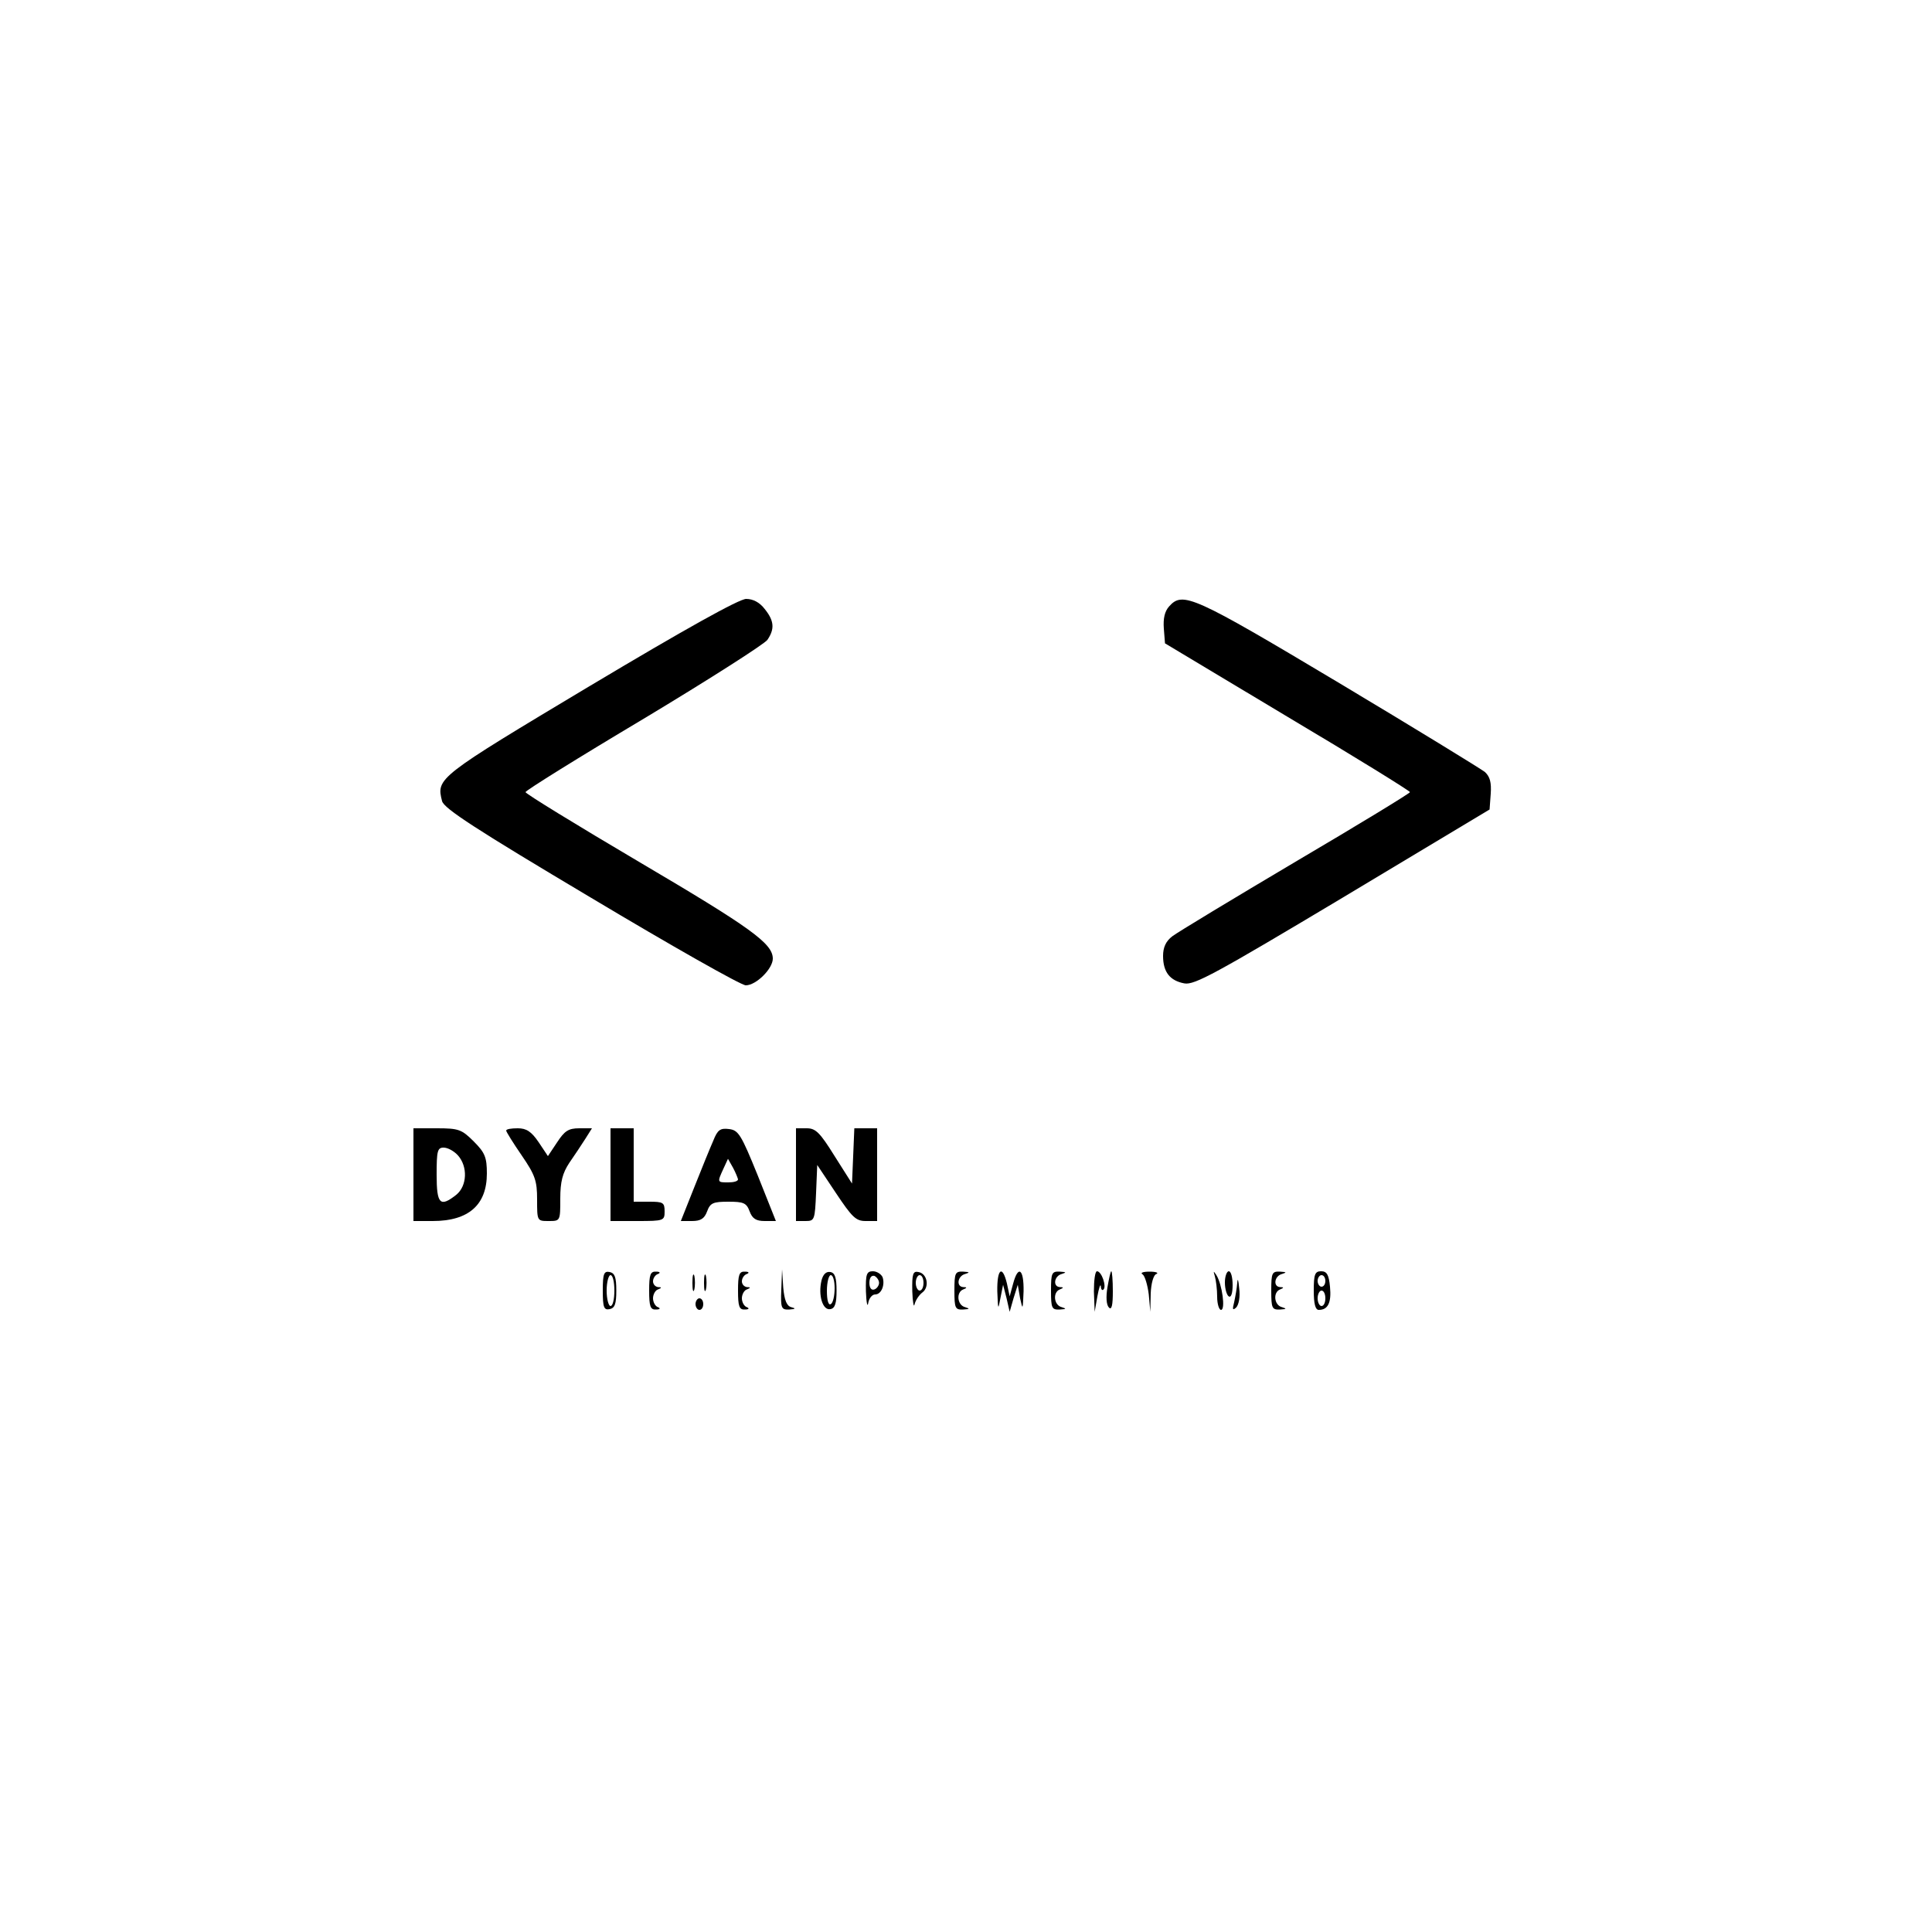
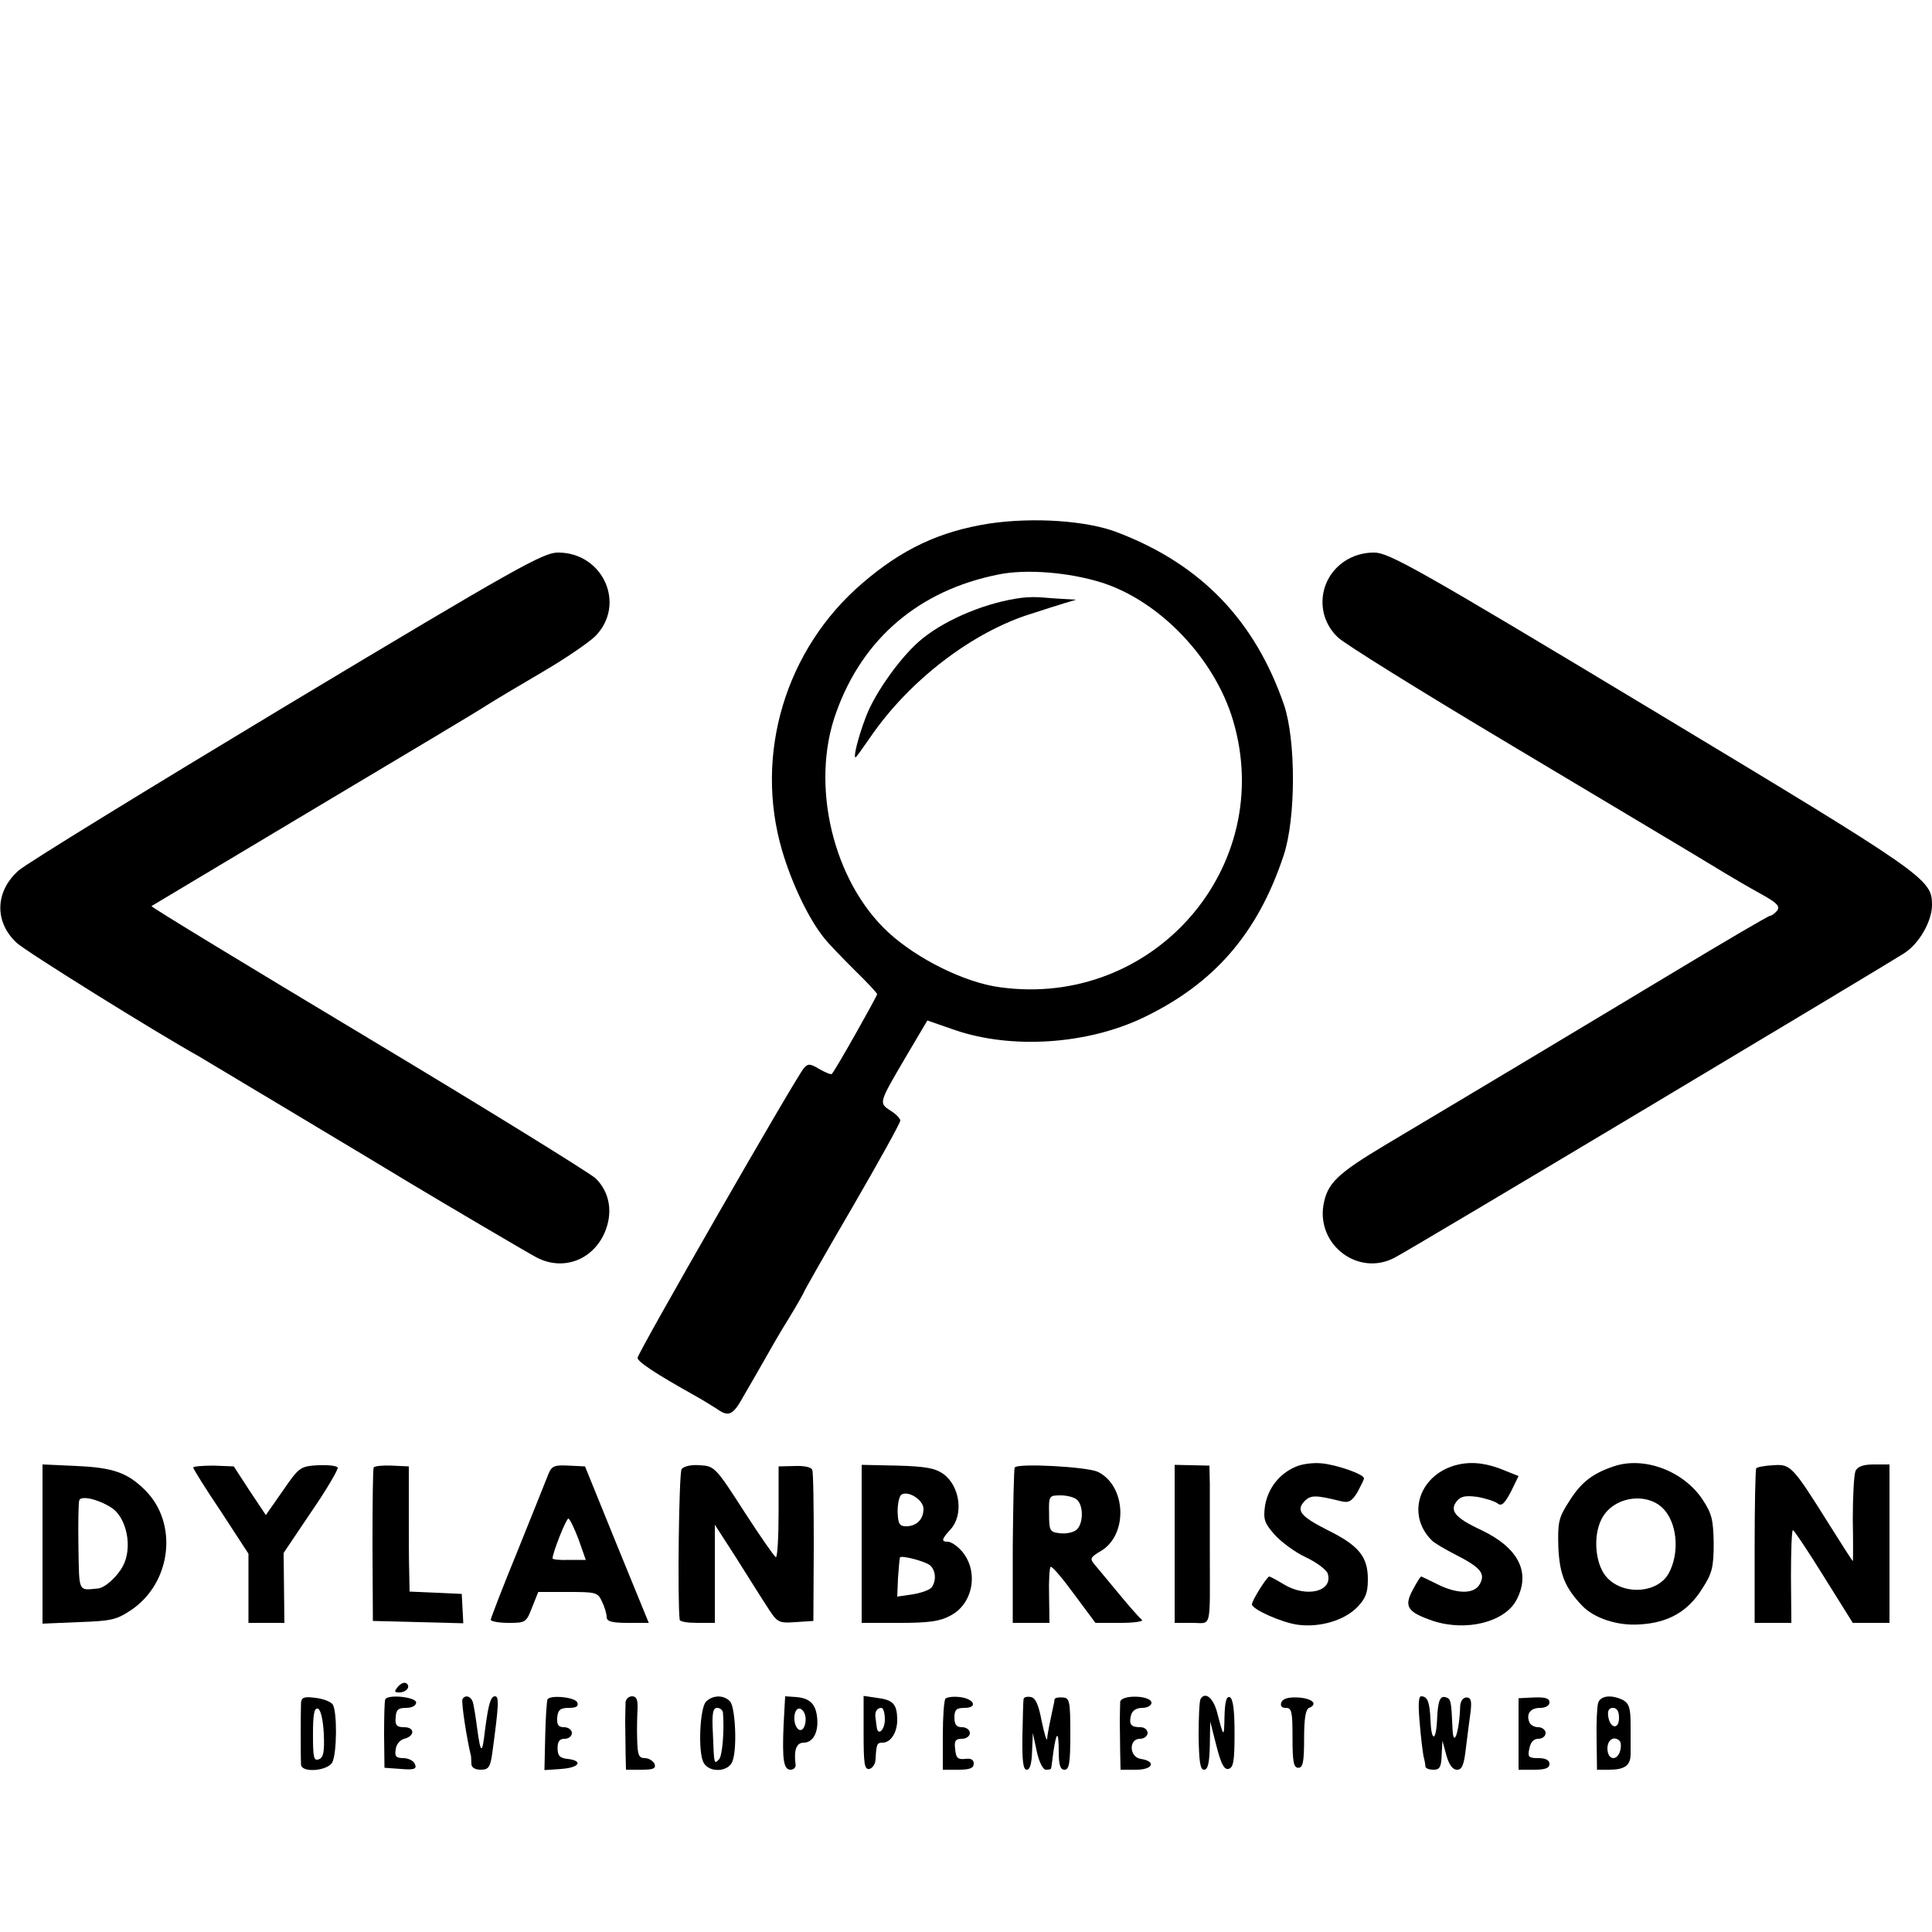
<svg xmlns="http://www.w3.org/2000/svg" version="1.0" width="500pt" height="500pt" viewBox="0 0 500 500" preserveAspectRatio="xMidYMid meet">
  <g transform="translate(0,500) scale(0.1,-0.1)" fill="#000000" stroke="none">
-     <path d="M1527 3225 c-396 -237 -398 -239 -383 -298 4 -19 91 -75 385 -250 209 -125 389 -227 401 -227 27 0 70 43 70 69 0 39 -55 79 -347 251 -161 95 -293 176 -293 180 0 4 138 90 306 190 168 101 312 193 320 204 19 28 18 49 -7 80 -13 17 -30 26 -48 26 -18 0 -158 -78 -404 -225z" />
-     <path d="M3026 3431 c-12 -13 -16 -32 -14 -58 l3 -38 317 -190 c175 -104 317 -192 317 -195 0 -3 -133 -84 -296 -180 -162 -96 -306 -183 -319 -193 -17 -13 -24 -29 -24 -51 0 -42 18 -64 55 -71 26 -5 82 26 410 222 l380 228 3 41 c2 29 -2 44 -15 56 -10 8 -181 113 -380 232 -375 224 -402 236 -437 197z" />
-     <path d="M1070 1960 l0 -120 50 0 c93 0 140 42 140 123 0 42 -5 54 -34 83 -31 31 -39 34 -95 34 l-61 0 0 -120z m115 50 c26 -29 24 -79 -4 -102 -42 -33 -51 -25 -51 52 0 61 2 70 18 70 11 0 27 -9 37 -20z" />
-     <path d="M1310 2074 c0 -3 18 -32 40 -64 35 -51 40 -66 40 -114 0 -56 0 -56 30 -56 30 0 30 0 30 58 0 44 6 66 23 92 13 19 32 47 42 63 l17 27 -33 0 c-28 0 -38 -7 -57 -36 l-24 -36 -24 36 c-19 28 -32 36 -54 36 -17 0 -30 -2 -30 -6z" />
-     <path d="M1580 1960 l0 -120 70 0 c68 0 70 1 70 25 0 23 -4 25 -40 25 l-40 0 0 95 0 95 -30 0 -30 0 0 -120z" />
-     <path d="M1846 2048 c-8 -18 -30 -72 -49 -120 l-35 -88 29 0 c22 0 32 6 39 25 8 22 16 25 55 25 39 0 47 -3 55 -25 7 -19 17 -25 39 -25 l29 0 -47 118 c-43 106 -50 117 -74 120 -23 3 -30 -2 -41 -30z m64 -100 c0 -5 -11 -8 -25 -8 -29 0 -29 0 -13 35 l12 26 13 -23 c7 -13 12 -26 13 -30z" />
-     <path d="M2060 1960 l0 -120 25 0 c23 0 24 3 27 73 l3 72 48 -72 c42 -63 52 -73 77 -73 l30 0 0 120 0 120 -30 0 -29 0 -3 -72 -3 -71 -45 71 c-38 61 -49 72 -72 72 l-28 0 0 -120z" />
-     <path d="M1560 1660 c0 -44 3 -51 18 -48 13 3 17 13 17 48 0 35 -4 45 -17 48 -15 3 -18 -4 -18 -48z m30 0 c0 -22 -4 -40 -10 -40 -5 0 -10 18 -10 40 0 22 5 40 10 40 6 0 10 -18 10 -40z" />
-     <path d="M1680 1660 c0 -41 3 -50 18 -49 10 0 12 3 5 6 -7 2 -13 13 -13 23 0 10 6 21 13 23 10 4 10 6 0 6 -7 1 -13 7 -13 15 0 8 6 17 13 19 7 3 5 6 -5 6 -15 1 -18 -8 -18 -49z" />
-     <path d="M1792 1680 c0 -19 2 -27 5 -17 2 9 2 25 0 35 -3 9 -5 1 -5 -18z" />
-     <path d="M1822 1680 c0 -19 2 -27 5 -17 2 9 2 25 0 35 -3 9 -5 1 -5 -18z" />
-     <path d="M1910 1660 c0 -41 3 -50 18 -49 10 0 12 3 5 6 -7 2 -13 13 -13 23 0 10 6 21 13 23 10 4 10 6 0 6 -7 1 -13 7 -13 15 0 8 6 17 13 19 7 3 5 6 -5 6 -15 1 -18 -8 -18 -49z" />
-     <path d="M2022 1663 c-2 -49 0 -53 21 -52 16 1 17 3 5 6 -12 3 -18 18 -21 51 l-3 47 -2 -52z" />
-     <path d="M2126 1686 c-9 -38 3 -78 23 -74 12 2 16 15 16 48 0 33 -4 46 -16 48 -11 2 -19 -6 -23 -22z m34 -20 c0 -19 -4 -38 -10 -41 -6 -4 -10 10 -10 34 0 23 5 41 10 41 6 0 10 -15 10 -34z" />
-     <path d="M2241 1658 c1 -29 4 -43 6 -30 2 12 10 22 18 22 16 0 26 25 19 45 -4 8 -15 15 -25 15 -16 0 -19 -7 -18 -52z m34 22 c0 -7 -6 -15 -12 -17 -8 -3 -13 4 -13 17 0 13 5 20 13 18 6 -3 12 -11 12 -18z" />
-     <path d="M2361 1658 c1 -29 4 -44 6 -33 3 11 12 24 20 30 19 14 13 49 -10 53 -14 3 -17 -4 -16 -50z m29 22 c0 -11 -4 -20 -10 -20 -5 0 -10 9 -10 20 0 11 5 20 10 20 6 0 10 -9 10 -20z" />
-     <path d="M2470 1660 c0 -46 2 -50 23 -49 16 1 18 2 5 6 -21 5 -24 39 -5 46 10 4 10 6 0 6 -19 1 -15 29 5 34 13 4 11 5 -5 6 -21 1 -23 -3 -23 -49z" />
-     <path d="M2581 1658 c2 -48 2 -50 8 -18 l7 35 9 -35 8 -35 10 35 11 35 6 -35 c7 -32 7 -30 9 18 1 58 -14 69 -27 20 l-9 -33 -7 33 c-12 50 -26 38 -25 -20z" />
-     <path d="M2720 1660 c0 -46 2 -50 23 -49 16 1 18 2 5 6 -21 5 -24 39 -5 46 10 4 10 6 0 6 -19 1 -15 29 5 34 13 4 11 5 -5 6 -21 1 -23 -3 -23 -49z" />
-     <path d="M2831 1658 l2 -53 7 40 c4 22 8 34 9 26 0 -8 4 -12 7 -8 8 8 -5 47 -17 47 -5 0 -8 -24 -8 -52z" />
-     <path d="M2866 1668 c-4 -24 -3 -45 4 -52 7 -7 10 6 10 42 0 29 -2 52 -4 52 -2 0 -6 -19 -10 -42z" />
-     <path d="M2957 1702 c6 -4 13 -28 16 -52 l4 -45 1 47 c1 26 7 49 15 51 6 3 -1 6 -18 6 -17 0 -25 -3 -18 -7z" />
-     <path d="M3144 1697 c3 -10 6 -34 6 -53 0 -19 5 -34 10 -34 12 0 3 66 -12 90 -8 12 -8 11 -4 -3z" />
-     <path d="M3170 1681 c0 -17 5 -33 10 -36 6 -4 10 8 10 29 0 20 -4 36 -10 36 -5 0 -10 -13 -10 -29z" />
-     <path d="M3290 1660 c0 -46 2 -50 23 -49 16 1 18 2 5 6 -21 5 -24 39 -5 46 10 4 10 6 0 6 -19 1 -15 29 5 34 13 4 11 5 -5 6 -21 1 -23 -3 -23 -49z" />
-     <path d="M3400 1660 c0 -34 4 -50 13 -50 24 0 33 19 29 60 -3 31 -8 40 -23 40 -16 0 -19 -8 -19 -50z m30 25 c0 -8 -4 -15 -10 -15 -5 0 -10 7 -10 15 0 8 5 15 10 15 6 0 10 -7 10 -15z m0 -45 c0 -11 -4 -20 -10 -20 -5 0 -10 9 -10 20 0 11 5 20 10 20 6 0 10 -9 10 -20z" />
-     <path d="M3202 1680 c-1 -14 -5 -36 -8 -50 -5 -19 -4 -22 5 -14 7 7 11 28 8 50 -2 22 -4 28 -5 14z" />
-     <path d="M1800 1625 c0 -8 5 -15 10 -15 6 0 10 7 10 15 0 8 -4 15 -10 15 -5 0 -10 -7 -10 -15z" />
+     <path d="M2560 3645 c-128 -20 -226 -66 -329 -155 -198 -170 -280 -442 -207 -691 25 -85 69 -178 110 -228 11 -14 47 -51 78 -82 32 -31 58 -59 58 -62 0 -5 -108 -197 -117 -206 -2 -3 -16 3 -32 12 -25 15 -30 15 -41 2 -22 -26 -430 -737 -430 -749 0 -10 45 -40 145 -96 22 -12 49 -29 60 -36 31 -22 42 -17 70 34 15 26 39 67 53 92 14 25 42 74 64 109 21 34 38 65 38 66 0 2 56 101 125 219 69 119 125 220 125 226 0 5 -11 17 -26 26 -30 20 -30 19 41 140 l55 93 72 -25 c147 -50 341 -37 486 32 184 88 297 218 364 420 32 96 32 298 1 390 -75 217 -213 362 -428 445 -80 32 -221 41 -335 24z m289 -152 c151 -47 294 -196 342 -357 113 -380 -206 -746 -603 -691 -91 12 -214 73 -289 142 -143 132 -203 382 -135 569 68 191 214 316 419 357 71 15 182 6 266 -20z" />
+     <path d="M2645 3453 c-88 -11 -192 -53 -257 -105 -52 -41 -123 -139 -147 -203 -20 -52 -33 -105 -27 -105 2 0 19 24 39 53 100 146 264 272 417 319 30 10 69 22 85 27 l30 9 -35 2 c-19 1 -44 3 -55 4 -11 1 -33 1 -50 -1z" />
+     <path d="M743 3175 c-362 -218 -675 -410 -695 -428 -61 -54 -63 -133 -5 -187 25 -23 359 -231 472 -294 15 -9 468 -280 545 -327 83 -50 307 -182 330 -194 67 -34 142 -7 174 63 23 52 15 105 -22 142 -15 14 -280 178 -590 364 -310 186 -562 339 -560 341 2 1 190 114 418 250 228 136 431 257 450 270 19 12 84 51 144 86 60 35 121 77 137 93 80 82 20 216 -97 216 -38 0 -108 -39 -701 -395z" />
+     <path d="M3479 3547 c-68 -46 -76 -141 -16 -197 18 -17 208 -135 422 -263 215 -128 438 -262 497 -297 59 -36 116 -70 125 -75 10 -6 37 -21 60 -34 33 -19 40 -27 32 -38 -6 -7 -14 -13 -18 -13 -4 0 -115 -65 -246 -144 -221 -133 -461 -277 -748 -448 -127 -76 -152 -100 -162 -157 -17 -104 91 -185 184 -136 35 17 1271 757 1319 788 39 25 72 83 72 125 0 67 -14 77 -723 504 -611 368 -683 408 -721 408 -28 0 -55 -8 -77 -23z" />
+     <path d="M3353 1204 c-42 -18 -71 -55 -79 -100 -5 -36 -2 -45 24 -75 17 -19 53 -46 81 -59 28 -13 53 -32 57 -42 15 -47 -55 -64 -114 -28 -18 11 -35 20 -37 20 -6 0 -45 -62 -45 -72 0 -13 79 -48 120 -53 56 -7 118 11 152 45 22 23 28 37 28 73 0 58 -23 87 -104 127 -71 36 -83 51 -59 76 16 15 28 15 93 -1 20 -5 28 -1 43 23 9 17 17 33 17 36 0 11 -73 36 -111 39 -21 2 -51 -2 -66 -9z" />
+     <path d="M3775 1210 c-100 -22 -138 -128 -70 -196 6 -7 34 -23 61 -37 65 -33 79 -49 64 -76 -14 -27 -58 -27 -110 -1 -22 11 -41 20 -42 20 -2 0 -12 -16 -22 -35 -23 -43 -14 -57 53 -80 86 -28 186 -3 216 55 37 71 5 134 -91 180 -69 32 -84 51 -63 76 10 12 23 14 53 10 22 -4 46 -12 52 -17 10 -8 18 0 34 30 l20 41 -35 14 c-45 19 -83 24 -120 16z" />
+     <path d="M4176 1205 c-56 -19 -85 -42 -116 -92 -26 -40 -29 -53 -27 -117 3 -70 17 -105 62 -152 31 -32 91 -52 148 -48 74 4 125 33 162 92 26 40 30 56 30 118 -1 61 -5 77 -28 112 -49 75 -152 114 -231 87z m135 -117 c31 -40 34 -111 8 -159 -27 -51 -113 -59 -158 -14 -32 31 -40 108 -16 154 31 61 126 72 166 19z" />
+     <path d="M110 1004 l0 -206 94 4 c86 3 98 6 138 33 102 71 119 223 34 308 -46 46 -84 59 -178 63 l-88 4 0 -206z m177 95 c41 -25 57 -104 31 -152 -14 -27 -47 -57 -65 -58 -51 -5 -48 -11 -50 106 -1 61 0 115 2 122 4 13 47 4 82 -18z" />
+     <path d="M500 1202 c0 -3 32 -55 72 -114 l71 -109 0 -89 0 -90 46 0 47 0 -1 91 -1 90 72 107 c40 58 70 110 68 114 -3 5 -26 7 -52 6 -45 -3 -48 -5 -90 -66 l-44 -63 -42 63 -41 63 -52 2 c-29 0 -53 -2 -53 -5z" />
+     <path d="M967 1202 c-2 -4 -3 -95 -3 -202 l1 -195 117 -3 117 -3 -2 38 -2 38 -67 3 -68 3 -1 52 c-1 29 -1 102 -1 162 l0 110 -44 2 c-24 1 -45 -1 -47 -5z" />
+     <path d="M1420 1187 c-5 -12 -40 -101 -79 -197 -39 -95 -71 -178 -71 -182 0 -4 21 -8 46 -8 44 0 46 1 61 40 l16 40 77 0 c73 0 77 -1 88 -25 7 -14 12 -32 12 -40 0 -11 13 -15 54 -15 l55 0 -83 203 -82 202 -43 2 c-35 2 -43 -1 -51 -20z m77 -170 l19 -54 -43 0 c-24 -1 -43 1 -43 4 0 14 35 103 41 103 3 0 15 -24 26 -53z" />
+     <path d="M1764 1198 c-7 -10 -11 -342 -5 -390 1 -5 21 -8 46 -8 l45 0 0 127 0 127 51 -79 c28 -44 64 -102 81 -128 30 -47 31 -48 77 -45 l46 3 1 190 c0 105 -1 195 -4 201 -2 7 -21 11 -45 10 l-42 -1 0 -118 c0 -64 -3 -117 -7 -117 -3 0 -40 53 -82 118 -74 115 -77 118 -115 120 -22 2 -42 -3 -47 -10z" />
+     <path d="M2230 1005 l0 -205 98 0 c76 0 105 4 132 19 60 31 74 118 27 169 -11 12 -26 22 -34 22 -18 0 -16 7 7 32 34 37 25 111 -18 143 -21 15 -45 20 -119 22 l-93 2 0 -204z m160 90 c0 -27 -18 -45 -45 -45 -17 0 -21 6 -22 38 0 20 4 40 10 44 18 11 57 -14 57 -37z m17 -146 c14 -13 17 -37 5 -56 -4 -7 -26 -15 -49 -19 l-41 -6 2 48 c2 27 4 51 5 53 2 7 64 -9 78 -20z" />
+     <path d="M2626 1202 c-2 -4 -4 -96 -5 -205 l0 -197 47 0 48 0 -1 71 c-1 38 1 72 4 74 4 2 31 -30 61 -71 l55 -74 65 0 c36 0 61 4 55 8 -5 4 -32 34 -59 67 -27 33 -56 67 -64 77 -12 14 -10 18 17 34 71 42 66 169 -8 205 -28 13 -208 23 -215 11z m162 -84 c17 -17 15 -63 -2 -77 -8 -7 -27 -11 -43 -9 -26 3 -28 6 -28 51 -1 46 0 47 30 47 17 0 36 -5 43 -12z" />
+     <path d="M3040 1005 l0 -205 45 0 c52 0 46 -22 46 185 0 69 0 147 0 174 l-1 48 -45 1 -45 1 0 -204z" />
+     <path d="M4545 1200 c-2 -3 -4 -95 -4 -203 l0 -197 47 0 48 0 -1 120 c0 66 2 120 5 120 3 0 39 -54 80 -120 l75 -120 48 0 47 0 0 205 0 205 -40 0 c-28 0 -42 -5 -48 -17 -4 -10 -7 -66 -7 -125 1 -60 1 -108 0 -108 -1 0 -28 42 -60 93 -97 155 -101 158 -146 155 -22 -1 -42 -5 -44 -8z" />
+     <path d="M1030 635 c-10 -12 -10 -15 3 -15 19 0 31 16 18 24 -5 3 -14 -1 -21 -9z" />
+     <path d="M779 593 c-1 -26 -1 -146 0 -160 2 -22 69 -16 81 6 12 24 13 131 1 150 -5 7 -25 15 -45 17 -29 4 -36 1 -37 -13z m59 -80 c2 -47 -1 -62 -13 -66 -13 -5 -15 5 -15 64 0 52 3 70 13 67 7 -3 13 -28 15 -65z" />
+     <path d="M997 602 c-2 -4 -3 -45 -3 -92 l1 -85 42 -3 c35 -3 42 0 37 12 -3 9 -17 16 -30 16 -19 0 -23 5 -20 22 1 13 11 25 22 28 28 7 28 30 0 30 -19 0 -24 5 -22 25 1 20 6 25 27 25 15 0 26 6 26 14 0 14 -73 22 -80 8z" />
+     <path d="M1197 603 c-4 -6 11 -104 22 -148 0 -3 1 -12 1 -20 0 -9 9 -15 24 -15 20 0 25 6 30 43 17 125 18 147 7 147 -11 0 -17 -19 -26 -89 -7 -62 -11 -61 -20 5 -4 31 -9 63 -12 71 -6 14 -19 17 -26 6z" />
+     <path d="M1417 602 c-2 -4 -5 -47 -6 -95 l-2 -88 43 3 c47 3 59 21 17 26 -21 2 -26 9 -26 28 0 17 5 24 18 24 11 0 19 7 19 15 0 8 -9 15 -20 15 -15 0 -19 6 -18 25 2 20 8 25 30 25 19 0 26 4 22 14 -5 14 -71 20 -77 8z" />
+     <path d="M1619 595 c0 -8 -1 -31 -1 -50 0 -19 1 -55 1 -80 l1 -45 40 0 c31 0 38 3 34 15 -4 8 -15 15 -25 15 -16 0 -19 8 -20 48 -1 26 0 62 1 80 1 23 -3 32 -14 32 -9 0 -16 -7 -17 -15z" />
+     <path d="M1827 596 c-16 -17 -21 -131 -6 -158 15 -27 66 -24 75 5 12 33 7 136 -6 153 -16 18 -45 18 -63 0z m44 -28 c4 -49 -2 -113 -10 -121 -13 -13 -13 -16 -16 66 -3 53 0 67 11 67 8 0 14 -6 15 -12z" />
+     <path d="M2028 538 c-4 -93 0 -118 18 -118 8 0 14 6 13 13 -5 38 2 57 21 57 23 0 38 25 35 62 -3 37 -18 53 -54 56 l-29 2 -4 -72z m57 12 c0 -13 -5 -25 -11 -27 -13 -4 -23 25 -16 45 7 21 27 7 27 -18z" />
+     <path d="M2235 515 c0 -80 2 -95 15 -93 8 2 16 13 16 26 2 39 4 42 18 42 22 0 39 28 38 62 -1 38 -11 49 -53 54 l-34 5 0 -96z m55 35 c0 -27 -18 -44 -21 -20 -1 6 -2 16 -3 23 -3 16 3 27 15 27 5 0 9 -13 9 -30z" />
+     <path d="M2447 604 c-4 -4 -7 -47 -7 -96 l0 -88 40 0 c30 0 40 4 40 16 0 10 -7 14 -22 12 -19 -2 -24 2 -26 25 -3 22 1 27 17 27 12 0 21 7 21 15 0 8 -9 15 -20 15 -15 0 -20 7 -20 25 0 20 5 25 26 25 36 0 25 24 -12 28 -16 2 -33 0 -37 -4z" />
+     <path d="M2649 603 c-1 -4 -2 -47 -3 -95 -1 -66 2 -88 11 -88 9 0 13 16 14 48 l2 47 10 -47 c6 -28 16 -48 24 -48 7 0 13 1 13 3 1 1 3 20 6 42 8 56 14 57 14 2 0 -35 4 -47 15 -47 12 0 15 17 15 93 0 86 -2 93 -20 94 -11 1 -20 -1 -21 -5 0 -4 -2 -14 -4 -22 -6 -28 -14 -65 -15 -80 -1 -8 -7 12 -14 45 -8 43 -16 61 -28 63 -10 2 -18 0 -19 -5z" />
+     <path d="M2899 595 c0 -8 -1 -31 -1 -50 0 -19 1 -55 1 -80 l1 -45 41 0 c43 0 52 22 11 28 -30 5 -31 52 -2 52 11 0 20 7 20 15 0 8 -8 15 -18 15 -25 0 -31 7 -25 31 3 12 14 19 29 19 13 0 24 6 24 13 0 20 -80 22 -81 2z" />
+     <path d="M3107 603 c-3 -5 -5 -47 -5 -95 1 -67 4 -88 14 -88 10 0 14 17 15 63 l1 62 16 -63 c12 -47 20 -62 31 -60 13 3 16 19 16 92 0 62 -4 91 -13 94 -8 2 -12 -12 -13 -50 -1 -57 -2 -56 -19 10 -10 38 -31 55 -43 35z" />
+     <path d="M3316 594 c-3 -9 1 -14 12 -14 15 0 17 -10 17 -77 0 -63 3 -78 15 -78 12 0 15 15 15 75 0 53 4 77 13 80 24 10 8 25 -30 27 -24 1 -38 -3 -42 -13z" />
+     <path d="M3674 543 c3 -38 8 -77 10 -88 3 -11 5 -23 5 -27 1 -5 10 -8 21 -8 16 0 20 7 21 38 l2 37 10 -37 c7 -25 16 -38 28 -38 13 0 18 13 23 58 4 31 9 73 12 93 3 27 1 36 -11 36 -8 0 -15 -9 -16 -21 -2 -69 -18 -114 -20 -58 -3 68 -4 75 -16 79 -16 6 -22 -7 -24 -60 -3 -56 -15 -54 -17 3 -2 46 -8 60 -24 60 -7 0 -8 -22 -4 -67z" />
+     <path d="M3930 513 l0 -93 40 0 c29 0 40 4 40 15 0 10 -10 15 -29 15 -25 0 -28 3 -23 25 3 16 11 25 23 25 11 0 19 7 19 15 0 8 -9 15 -19 15 -10 0 -21 6 -23 13 -9 22 3 37 28 37 14 0 24 6 24 14 0 11 -11 14 -40 13 l-40 -2 0 -92z" />
+     <path d="M4136 593 c-3 -10 -5 -53 -4 -95 l1 -78 31 0 c41 0 56 11 56 41 0 13 0 47 0 76 0 42 -4 54 -19 63 -30 15 -59 12 -65 -7z m54 -39 c0 -31 -23 -28 -28 4 -2 15 2 22 12 22 11 0 16 -9 16 -26z m2 -60 c3 -3 4 -14 1 -25 -8 -28 -33 -24 -33 6 0 23 18 34 32 19z" />
  </g>
</svg>
